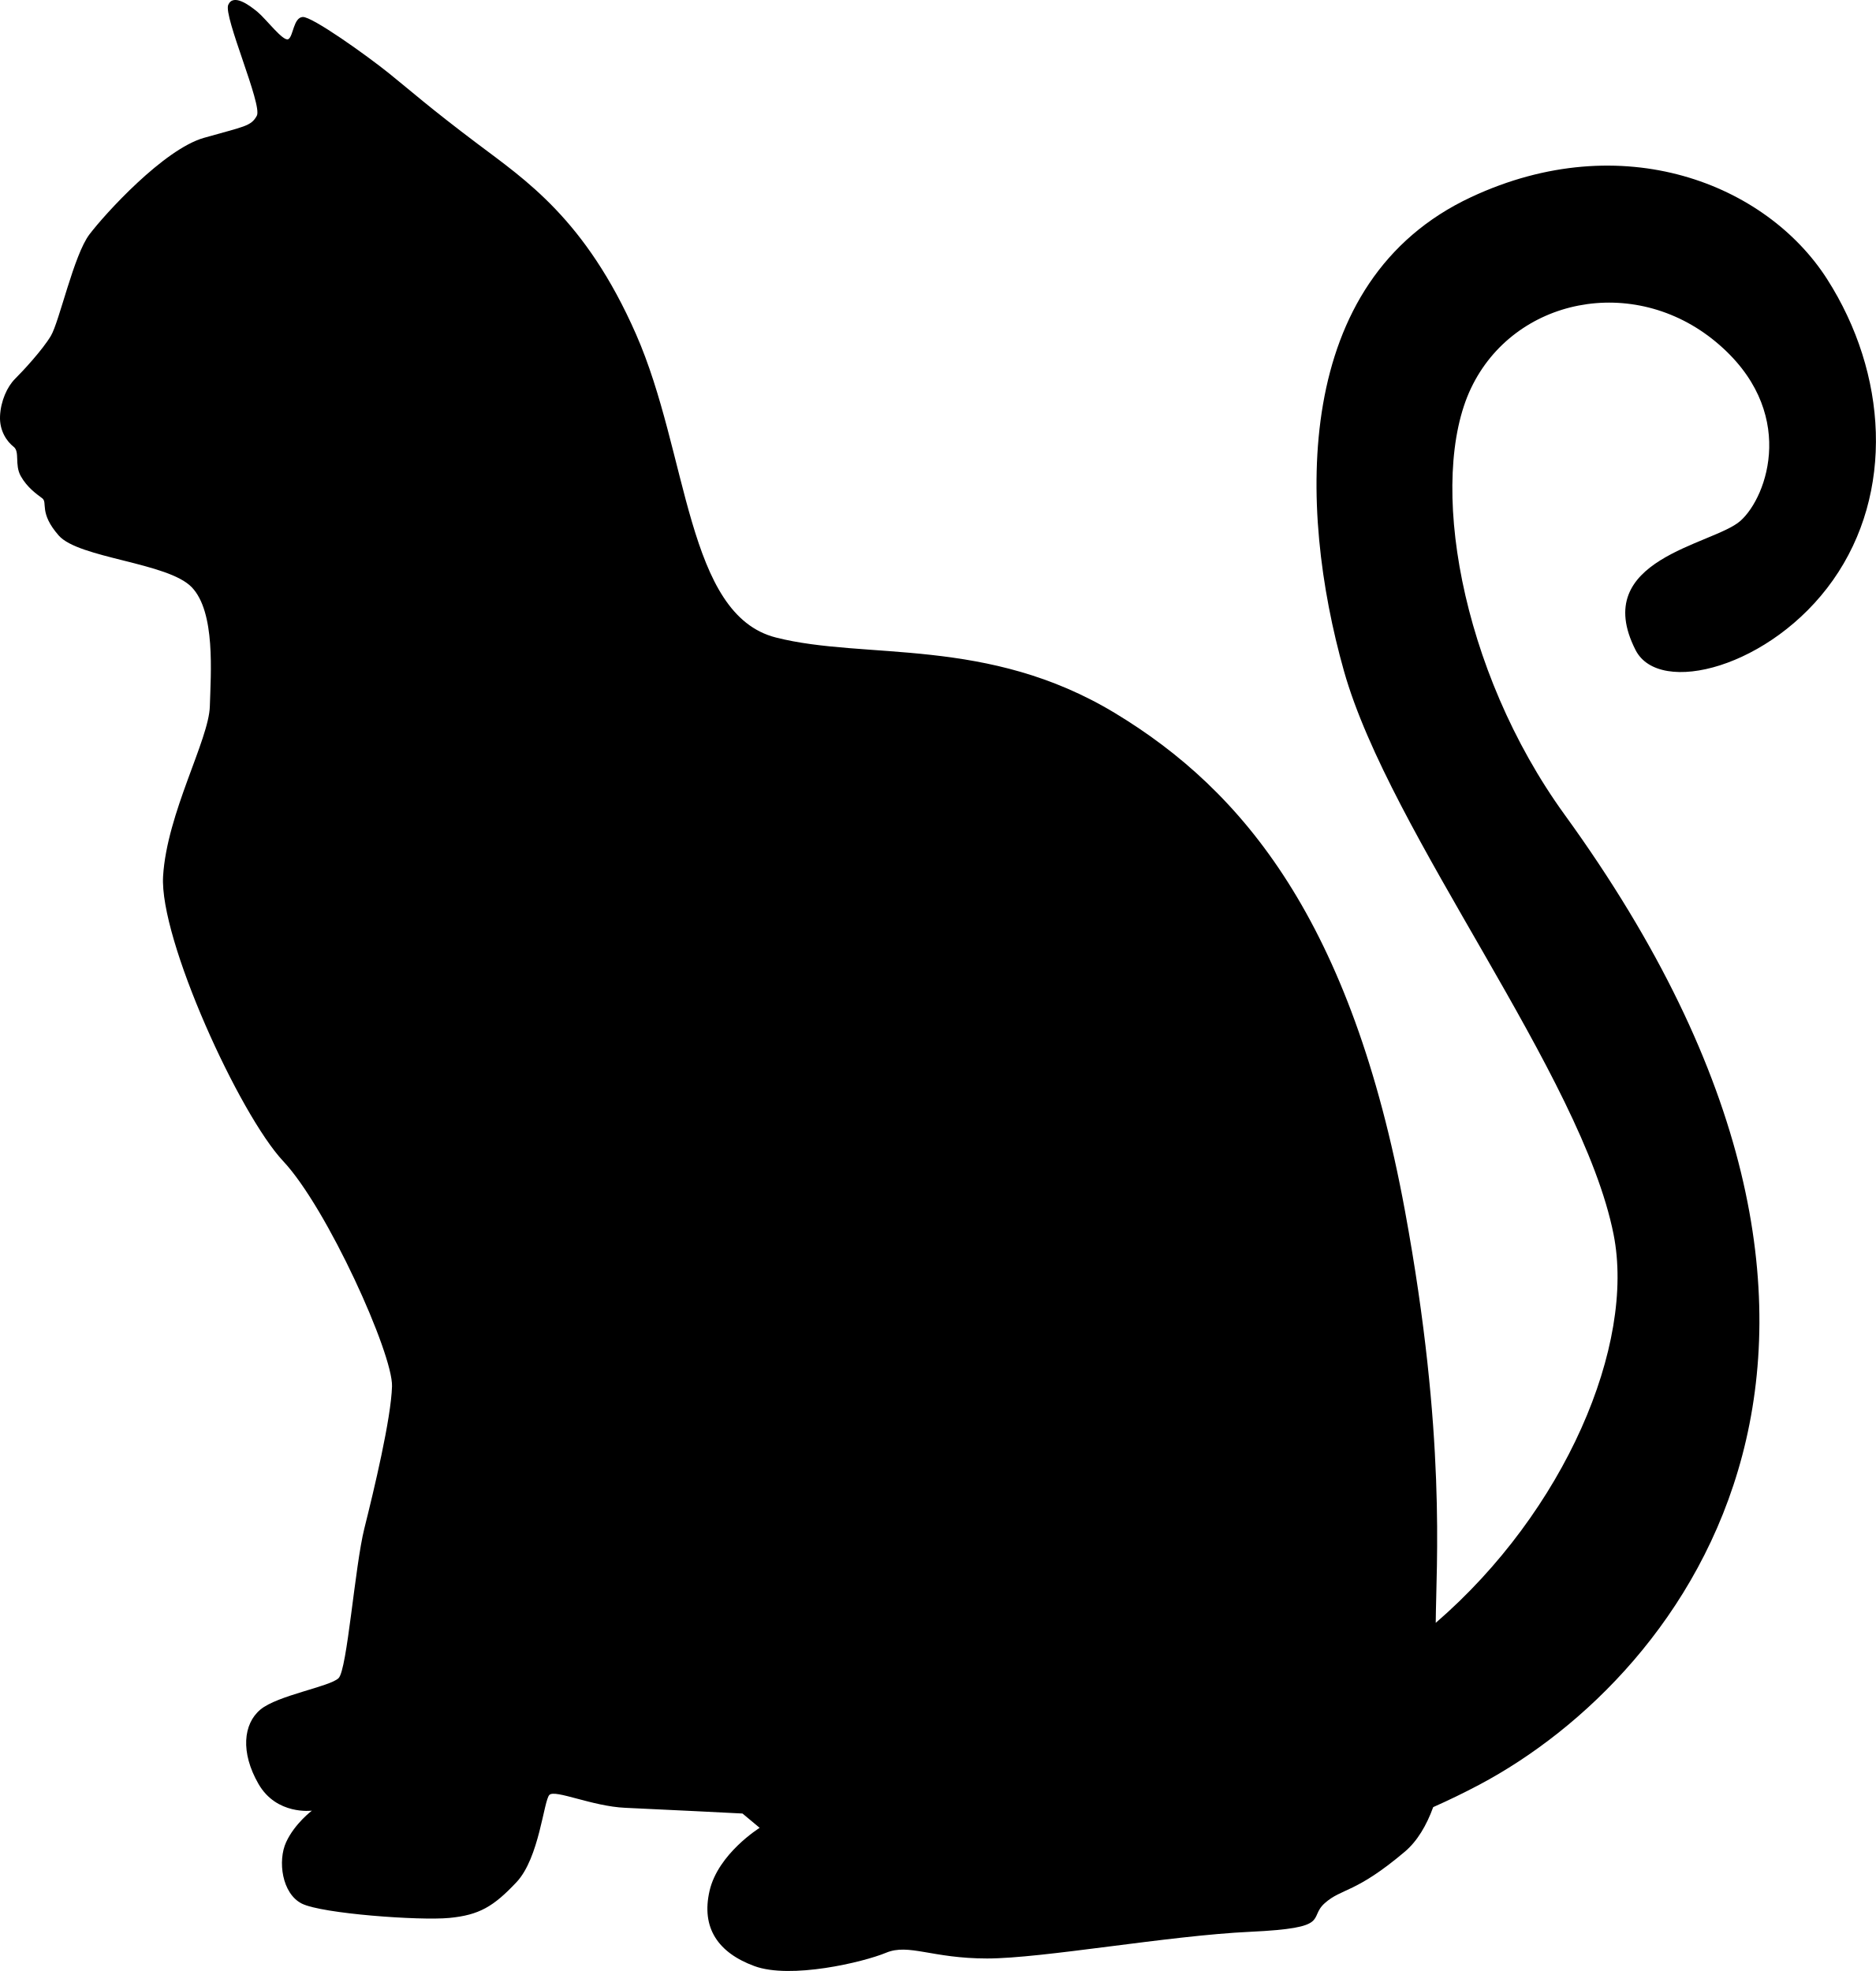
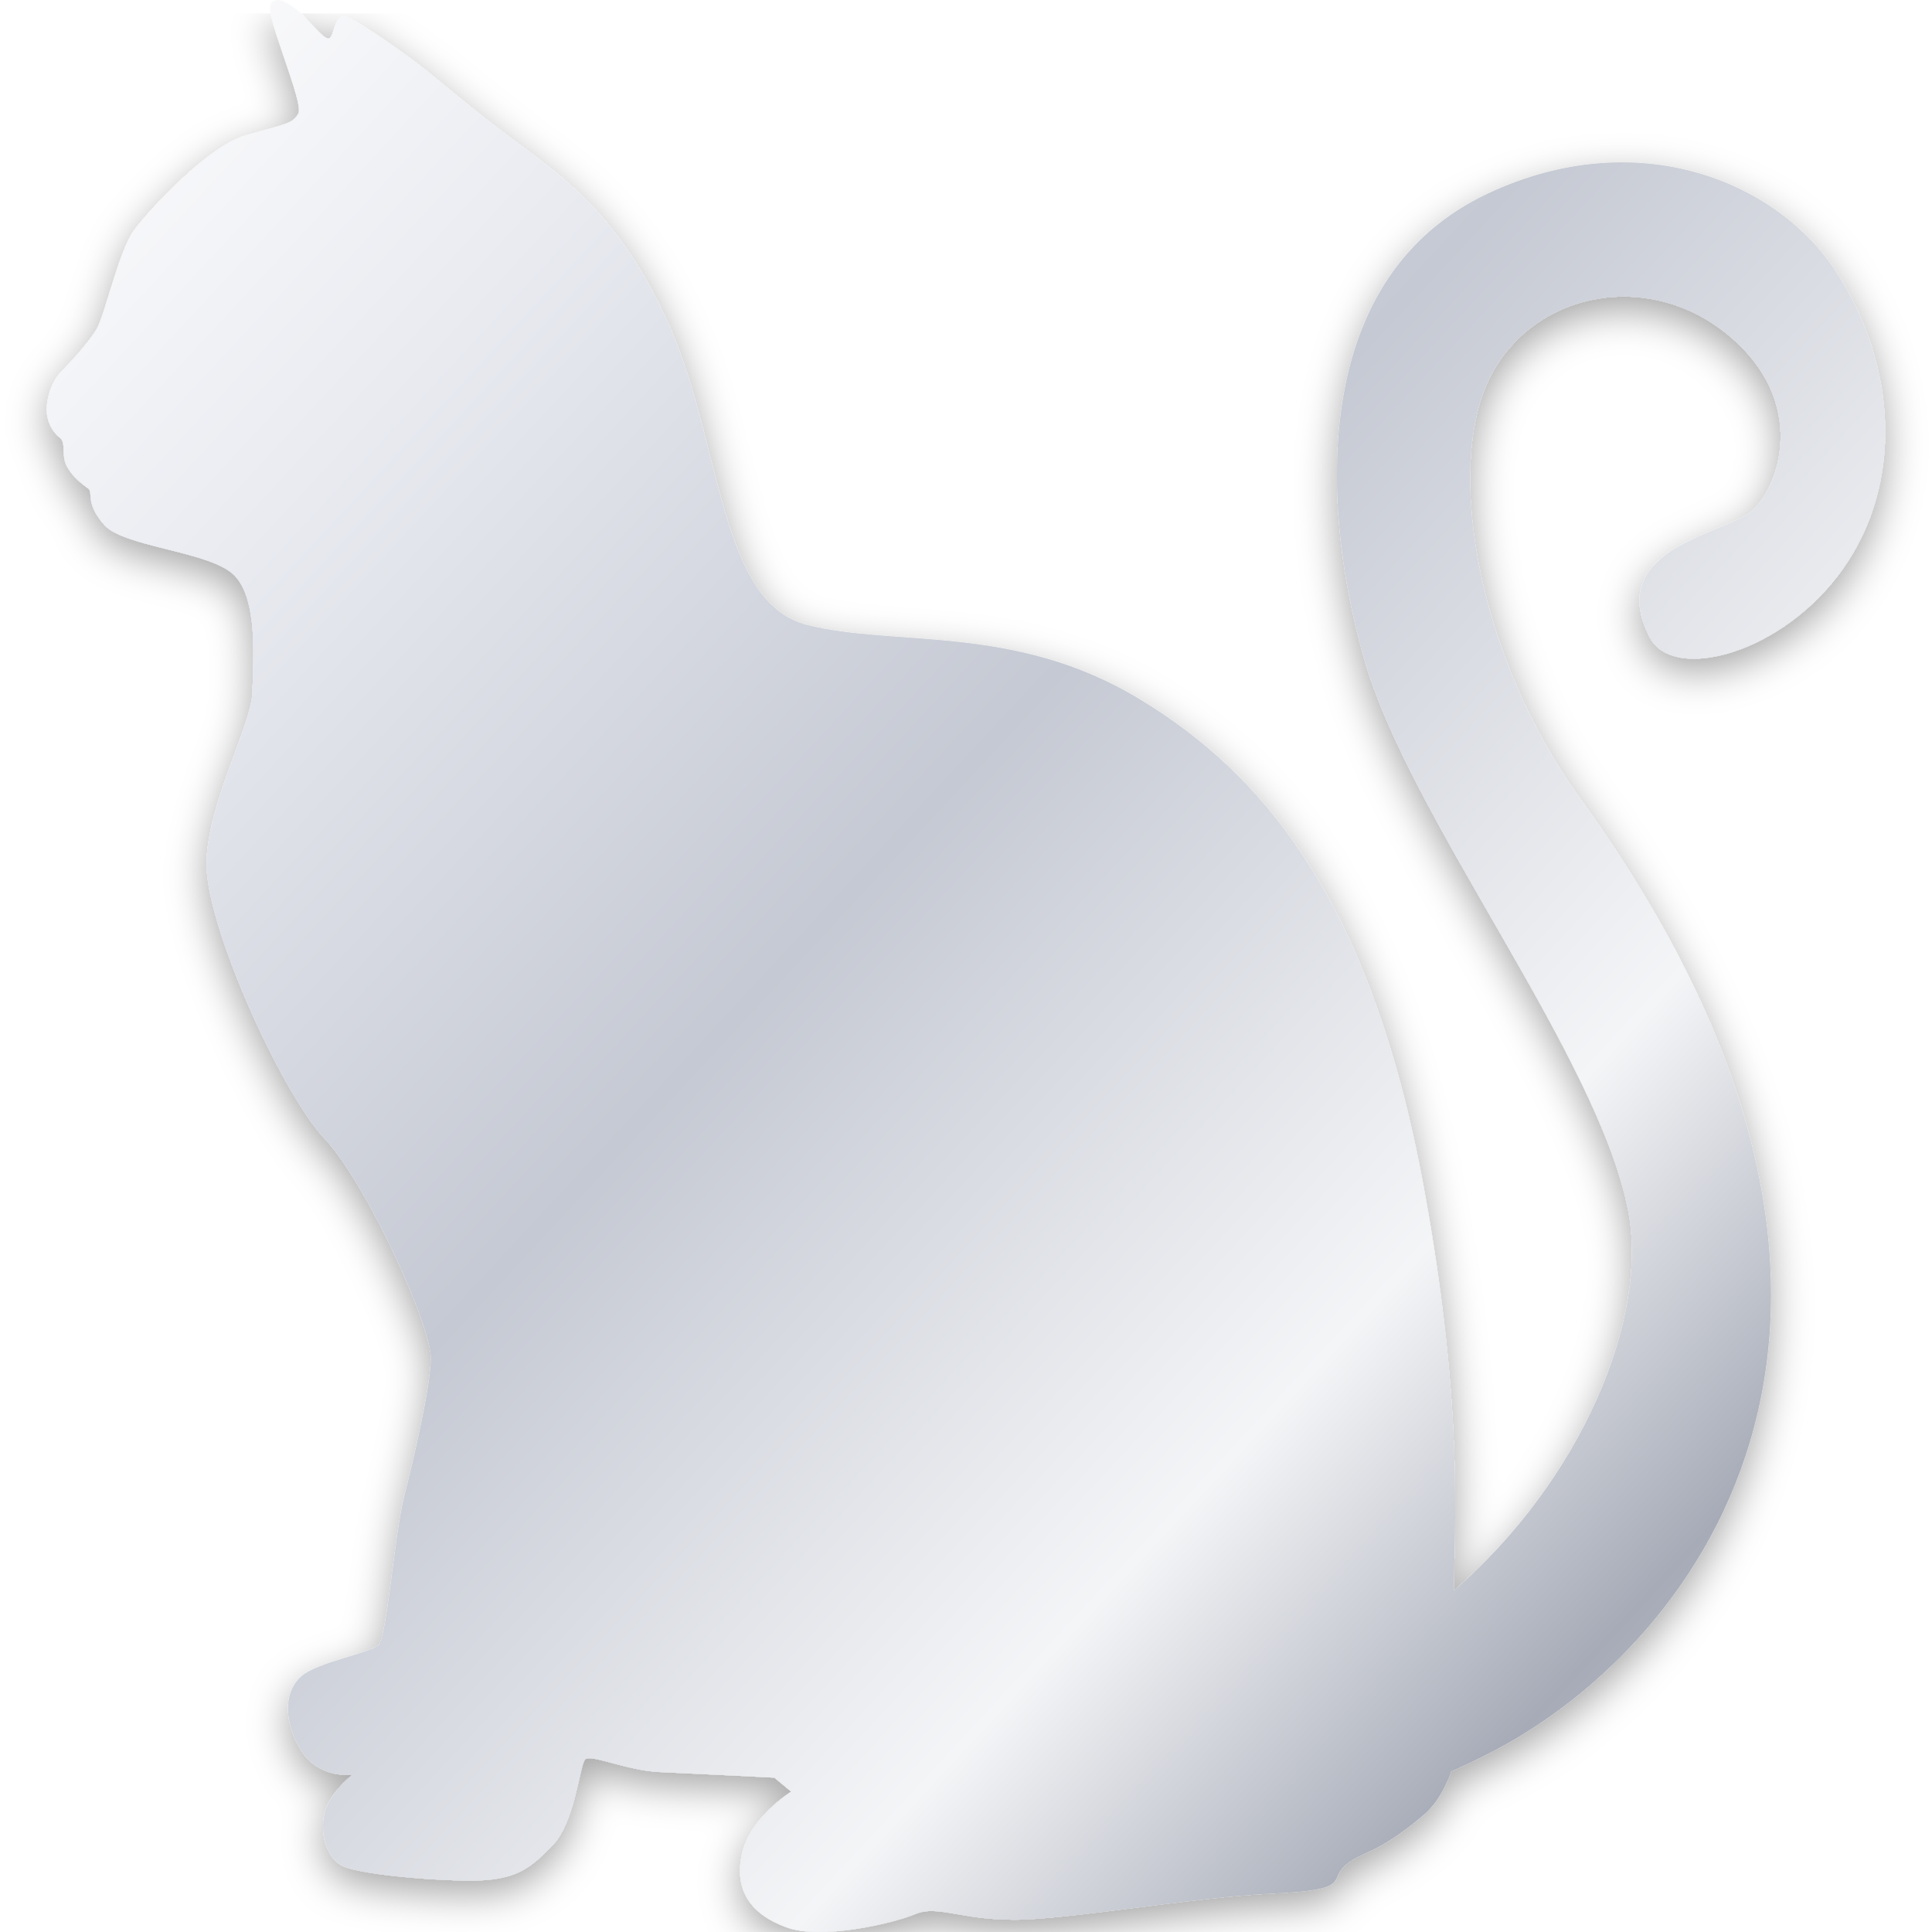
- <svg xmlns="http://www.w3.org/2000/svg" version="1.1" x="0px" y="0px" viewBox="0 0 554.3 582.5" style="enable-background:new 0 0 554.3 582.5;" xml:space="preserve">
+ <svg xmlns="http://www.w3.org/2000/svg" version="1.1" x="0px" y="0px" viewBox="0 0 582.5 582.5" style="enable-background:new 0 0 582.5 582.5;" xml:space="preserve">
+   <defs>
+     <linearGradient id="platinum-grad" x1="0%" y1="0%" x2="100%" y2="100%">
+       <stop offset="0%" stop-color="#FFFFFF" />
+       <stop offset="20%" stop-color="#E8EAF0" />
+       <stop offset="45%" stop-color="#C5C9D3" />
+       <stop offset="70%" stop-color="#F4F5F7" />
+       <stop offset="85%" stop-color="#A6ABB7" />
+       <stop offset="100%" stop-color="#E0E3EA" />
+     </linearGradient>
+     <filter id="platinum-glow" x="-10%" y="-10%" width="120%" height="120%">
+       <feDropShadow dx="0" dy="4" stdDeviation="6" flood-color="#000000" flood-opacity="0.35" />
+     </filter>
+   </defs>
  <g id="Background">
</g>
-   <g id="Objects">
+   <g id="Objects" transform="translate(14.1, 0)">
    <g>
-       <path d="M539.82,82.42c-17.94-28-60.35-45.09-105.13-24.17c-52.94,24.72-51.23,91.7-37.59,140.05    c13.64,48.35,70.27,119.21,79.67,166.51c6.49,32.63-14.36,81.81-52.55,114.8c0.11-17.4,3.19-55.06-9.09-121.76    c-15.78-85.67-47.91-124.28-85.67-147.1c-37.76-22.83-73.67-15.59-100.2-22.34c-26.53-6.74-25.77-54.22-41.34-89.66    c-14.93-33.97-32.75-45.63-46.92-56.32c-14.17-10.68-19.44-15.43-26-20.71c-6.55-5.28-22.83-16.91-25.57-16.7    c-2.75,0.21-2.75,5.71-4.23,6.55c-1.48,0.85-6.55-5.92-9.09-8.03c-2.54-2.11-7.19-5.5-8.67-2.11    c-1.48,3.38,10.15,29.59,8.45,32.76c-1.69,3.17-3.8,3.17-15.64,6.55c-11.84,3.38-29.17,22.4-33.82,28.53    c-4.65,6.13-8.88,25.79-11.41,30.01c-2.54,4.23-8.24,10.36-10.57,12.68c-2.33,2.32-4.23,6.55-4.44,10.99    c-0.21,4.44,2.11,7.61,4.02,9.09c1.9,1.48,0.21,5.28,2.11,8.67c1.9,3.38,4.65,5.28,6.34,6.55c1.69,1.27-1.06,4.23,4.86,10.99    c5.92,6.76,32.27,7.96,39.31,15.29c7.05,7.33,5.64,25.36,5.35,35.23c-0.28,9.86-12.68,31.56-13.81,50.16    c-1.13,18.6,22.55,70.45,35.51,84.26c12.96,13.81,32.41,56.92,32.13,66.51c-0.28,9.58-5.35,30.72-8.17,41.99    c-2.82,11.27-5.07,41.71-7.61,44.25c-2.54,2.54-18.04,5.07-23.11,9.3c-5.07,4.23-5.92,12.68-0.56,21.98    c5.35,9.3,15.78,7.89,15.78,7.89s-5.07,3.8-7.61,9.3c-2.54,5.5-1.27,15.22,4.65,18.18c5.92,2.96,34.66,5.07,43.54,4.23    c8.88-0.85,13.1-3.38,19.87-10.57c6.76-7.19,8.03-24.1,9.72-25.79c1.69-1.69,12.68,3.38,22.4,3.81    c9.72,0.42,34.66,1.69,34.66,1.69l5.07,4.23c0,0-12.26,7.61-14.8,18.6c-2.54,10.99,2.54,18.32,13.25,22.26    c10.71,3.94,32.13-1.13,38.89-3.94c6.76-2.82,13.53,1.69,29.87,1.69c16.34,0,53.54-6.77,77.78-7.89    c24.24-1.13,16.91-3.95,21.98-8.46s9.02-2.82,23.67-15.22c3.69-3.13,6.42-7.79,8.37-13.16c4.57-2.03,9.14-4.24,13.68-6.65    c61.2-32.49,137.49-131.62,25.2-286.59c-31.14-42.98-40.42-99.39-27.71-126.09c12.7-26.7,48.01-33.91,72.34-13.71    s15.32,45.78,7.25,52.92c-8.07,7.14-44.71,11.21-30.96,38.17c7.01,13.74,40.14,5.13,58.32-20.66    C559.79,145.66,557.75,110.43,539.82,82.42z" />
+       <path fill="url(#platinum-grad)" filter="url(#platinum-glow)" d="M539.82,82.42c-17.94-28-60.35-45.09-105.13-24.17c-52.94,24.72-51.23,91.7-37.59,140.05    c13.64,48.35,70.27,119.21,79.67,166.51c6.49,32.63-14.36,81.81-52.55,114.8c0.11-17.4,3.19-55.06-9.09-121.76    c-15.78-85.67-47.91-124.28-85.67-147.1c-37.76-22.83-73.67-15.59-100.2-22.34c-26.53-6.74-25.77-54.22-41.34-89.66    c-14.93-33.97-32.75-45.63-46.92-56.32c-14.17-10.68-19.44-15.43-26-20.71c-6.55-5.28-22.83-16.91-25.57-16.7    c-2.75,0.21-2.75,5.71-4.23,6.55c-1.48,0.85-6.55-5.92-9.09-8.03c-2.54-2.11-7.19-5.5-8.67-2.11    c-1.48,3.38,10.15,29.59,8.45,32.76c-1.69,3.17-3.8,3.17-15.64,6.55c-11.84,3.38-29.17,22.4-33.82,28.53    c-4.65,6.13-8.88,25.79-11.41,30.01c-2.54,4.23-8.24,10.36-10.57,12.68c-2.33,2.32-4.23,6.55-4.44,10.99    c-0.21,4.44,2.11,7.61,4.02,9.09c1.9,1.48,0.21,5.28,2.11,8.67c1.9,3.38,4.65,5.28,6.34,6.55c1.69,1.27-1.06,4.23,4.86,10.99    c5.92,6.76,32.27,7.96,39.31,15.29c7.05,7.33,5.64,25.36,5.35,35.23c-0.28,9.86-12.68,31.56-13.81,50.16    c-1.13,18.6,22.55,70.45,35.51,84.26c12.96,13.81,32.41,56.92,32.13,66.51c-0.28,9.58-5.35,30.72-8.17,41.99    c-2.82,11.27-5.07,41.71-7.61,44.25c-2.54,2.54-18.04,5.07-23.11,9.3c-5.07,4.23-5.92,12.68-0.56,21.98    c5.35,9.3,15.78,7.89,15.78,7.89s-5.07,3.8-7.61,9.3c-2.54,5.5-1.27,15.22,4.65,18.18c5.92,2.96,34.66,5.07,43.54,4.23    c8.88-0.85,13.1-3.38,19.87-10.57c6.76-7.19,8.03-24.1,9.72-25.79c1.69-1.69,12.68,3.38,22.4,3.81    c9.72,0.42,34.66,1.69,34.66,1.69l5.07,4.23c0,0-12.26,7.61-14.8,18.6c-2.54,10.99,2.54,18.32,13.25,22.26    c10.71,3.94,32.13-1.13,38.89-3.94c6.76-2.82,13.53,1.69,29.87,1.69c16.34,0,53.54-6.77,77.78-7.89    c24.24-1.13,16.91-3.95,21.98-8.46s9.02-2.82,23.67-15.22c3.69-3.13,6.42-7.79,8.37-13.16c4.57-2.03,9.14-4.24,13.68-6.65    c61.2-32.49,137.49-131.62,25.2-286.59c-31.14-42.98-40.42-99.39-27.71-126.09c12.7-26.7,48.01-33.91,72.34-13.71    s15.32,45.78,7.25,52.92c-8.07,7.14-44.71,11.21-30.96,38.17c7.01,13.74,40.14,5.13,58.32-20.66    C559.79,145.66,557.75,110.43,539.82,82.42z" />
    </g>
  </g>
</svg>
